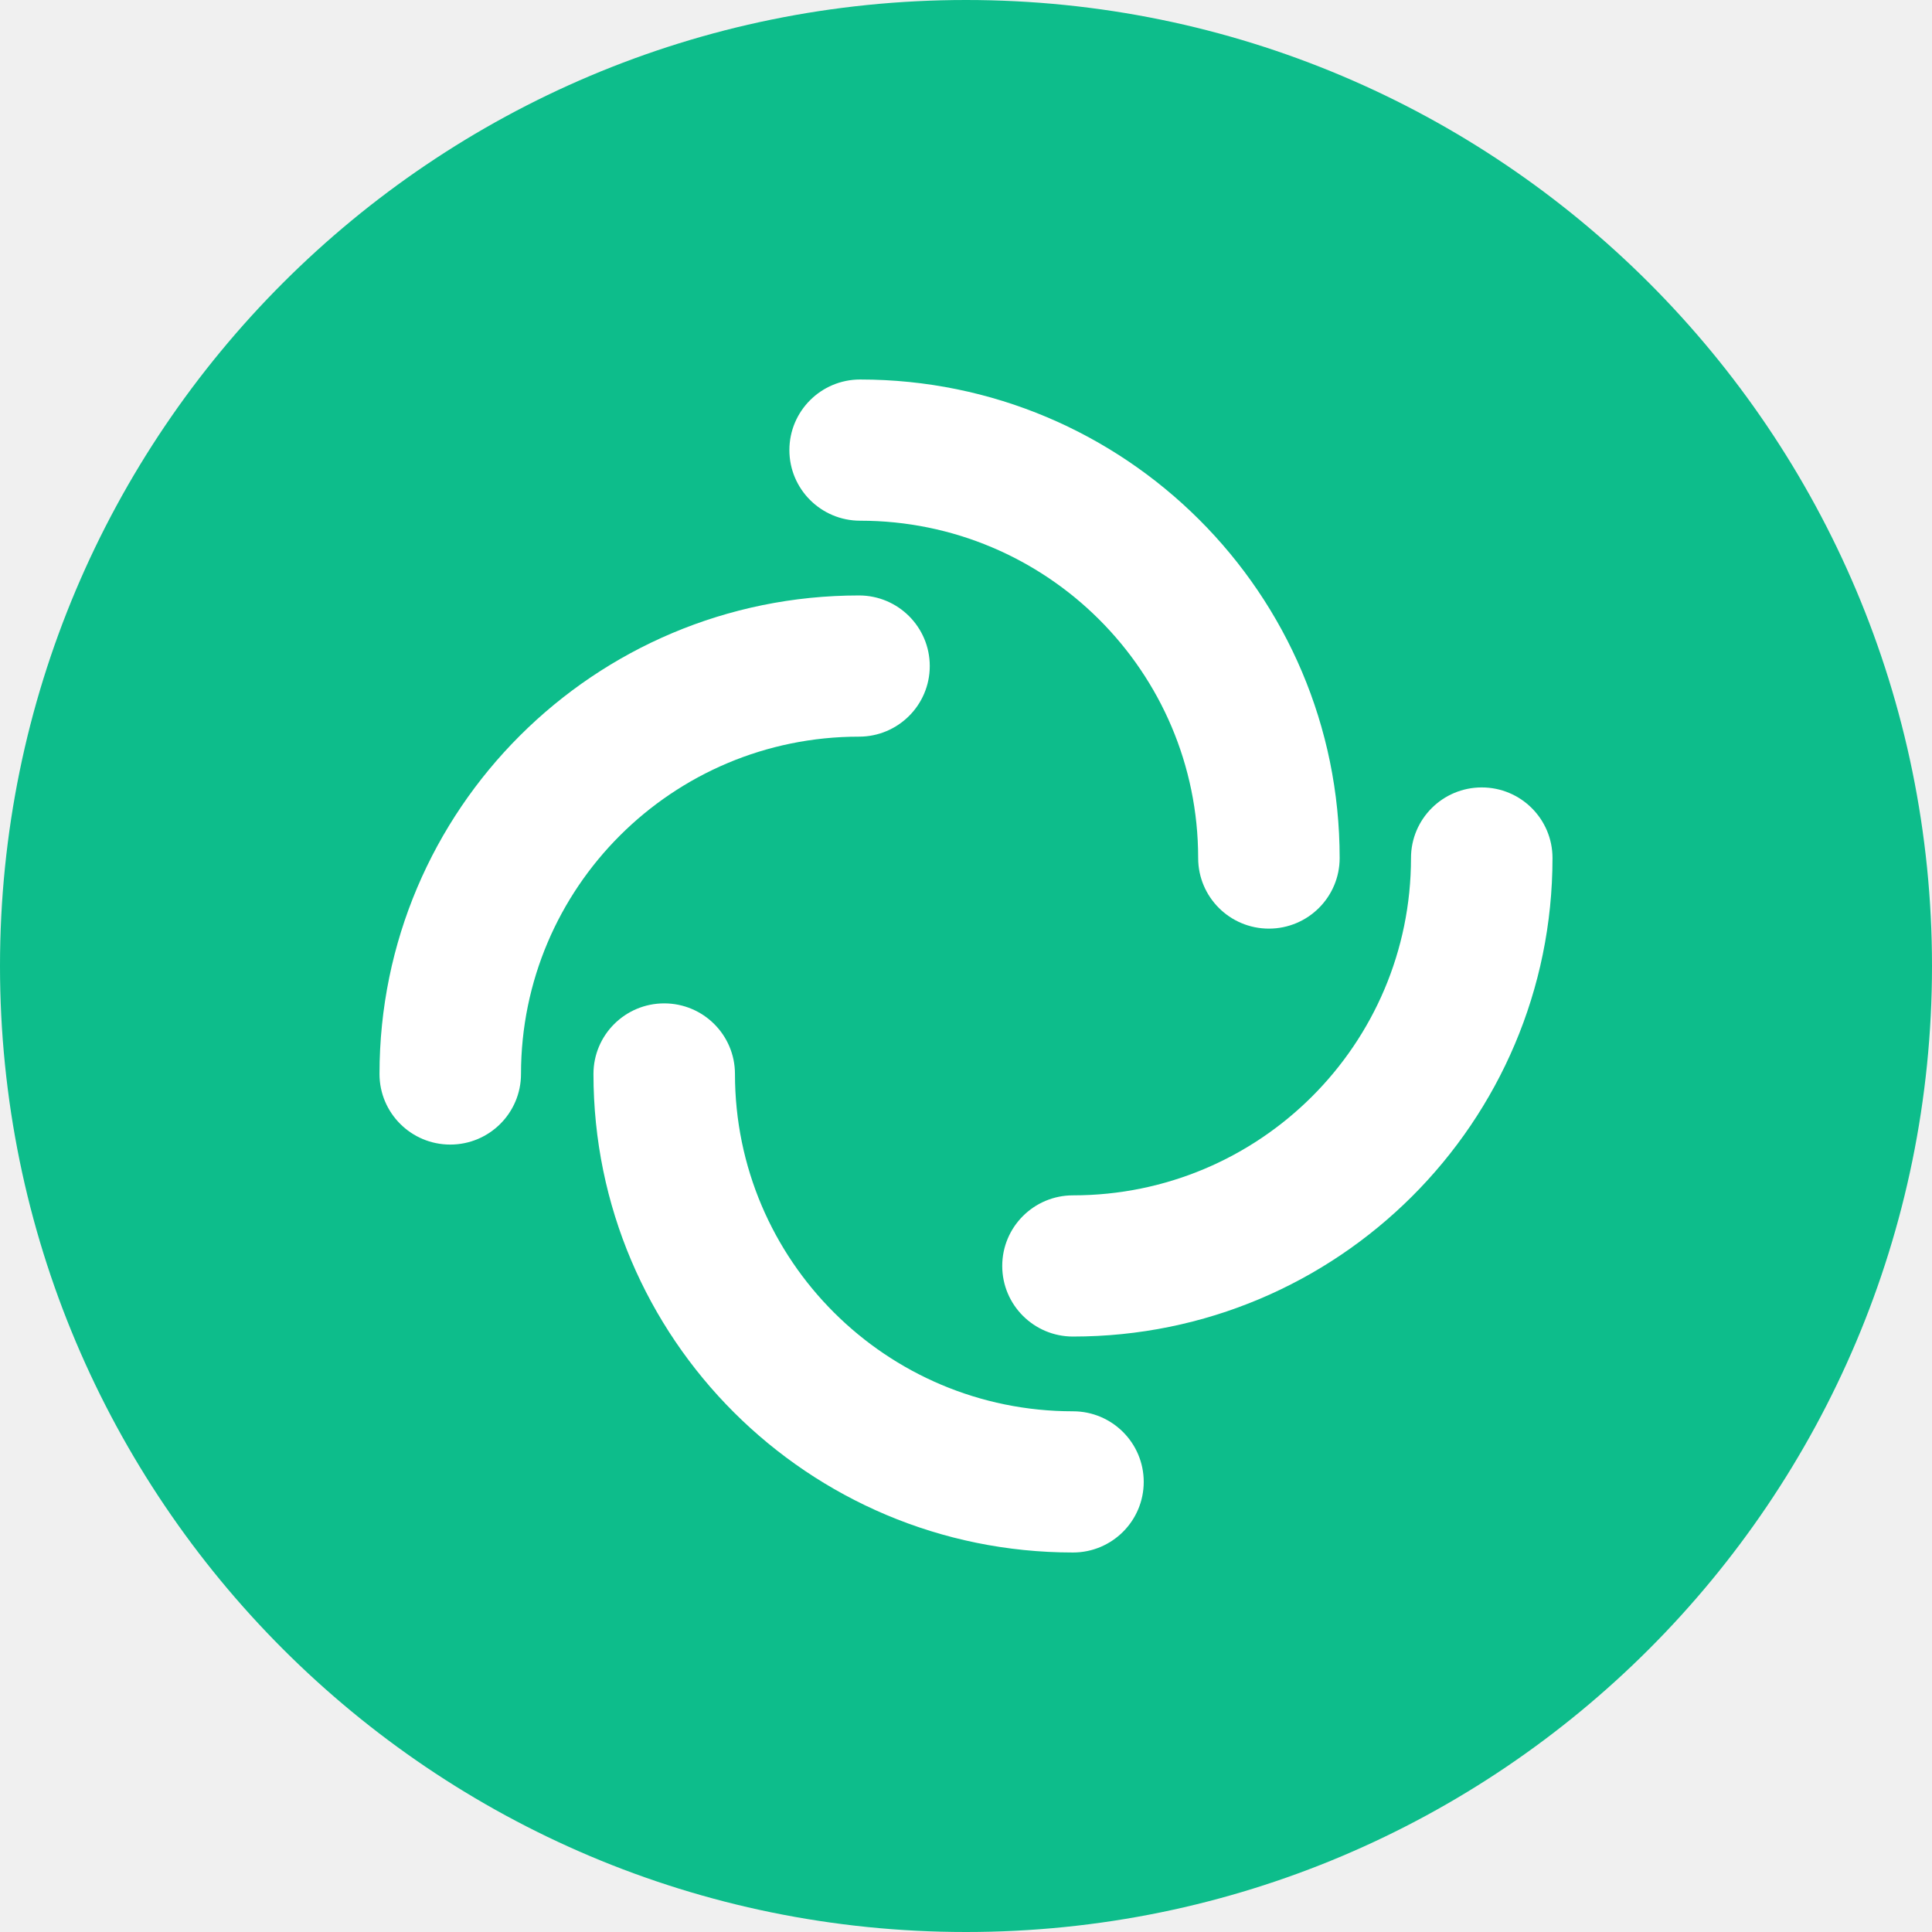
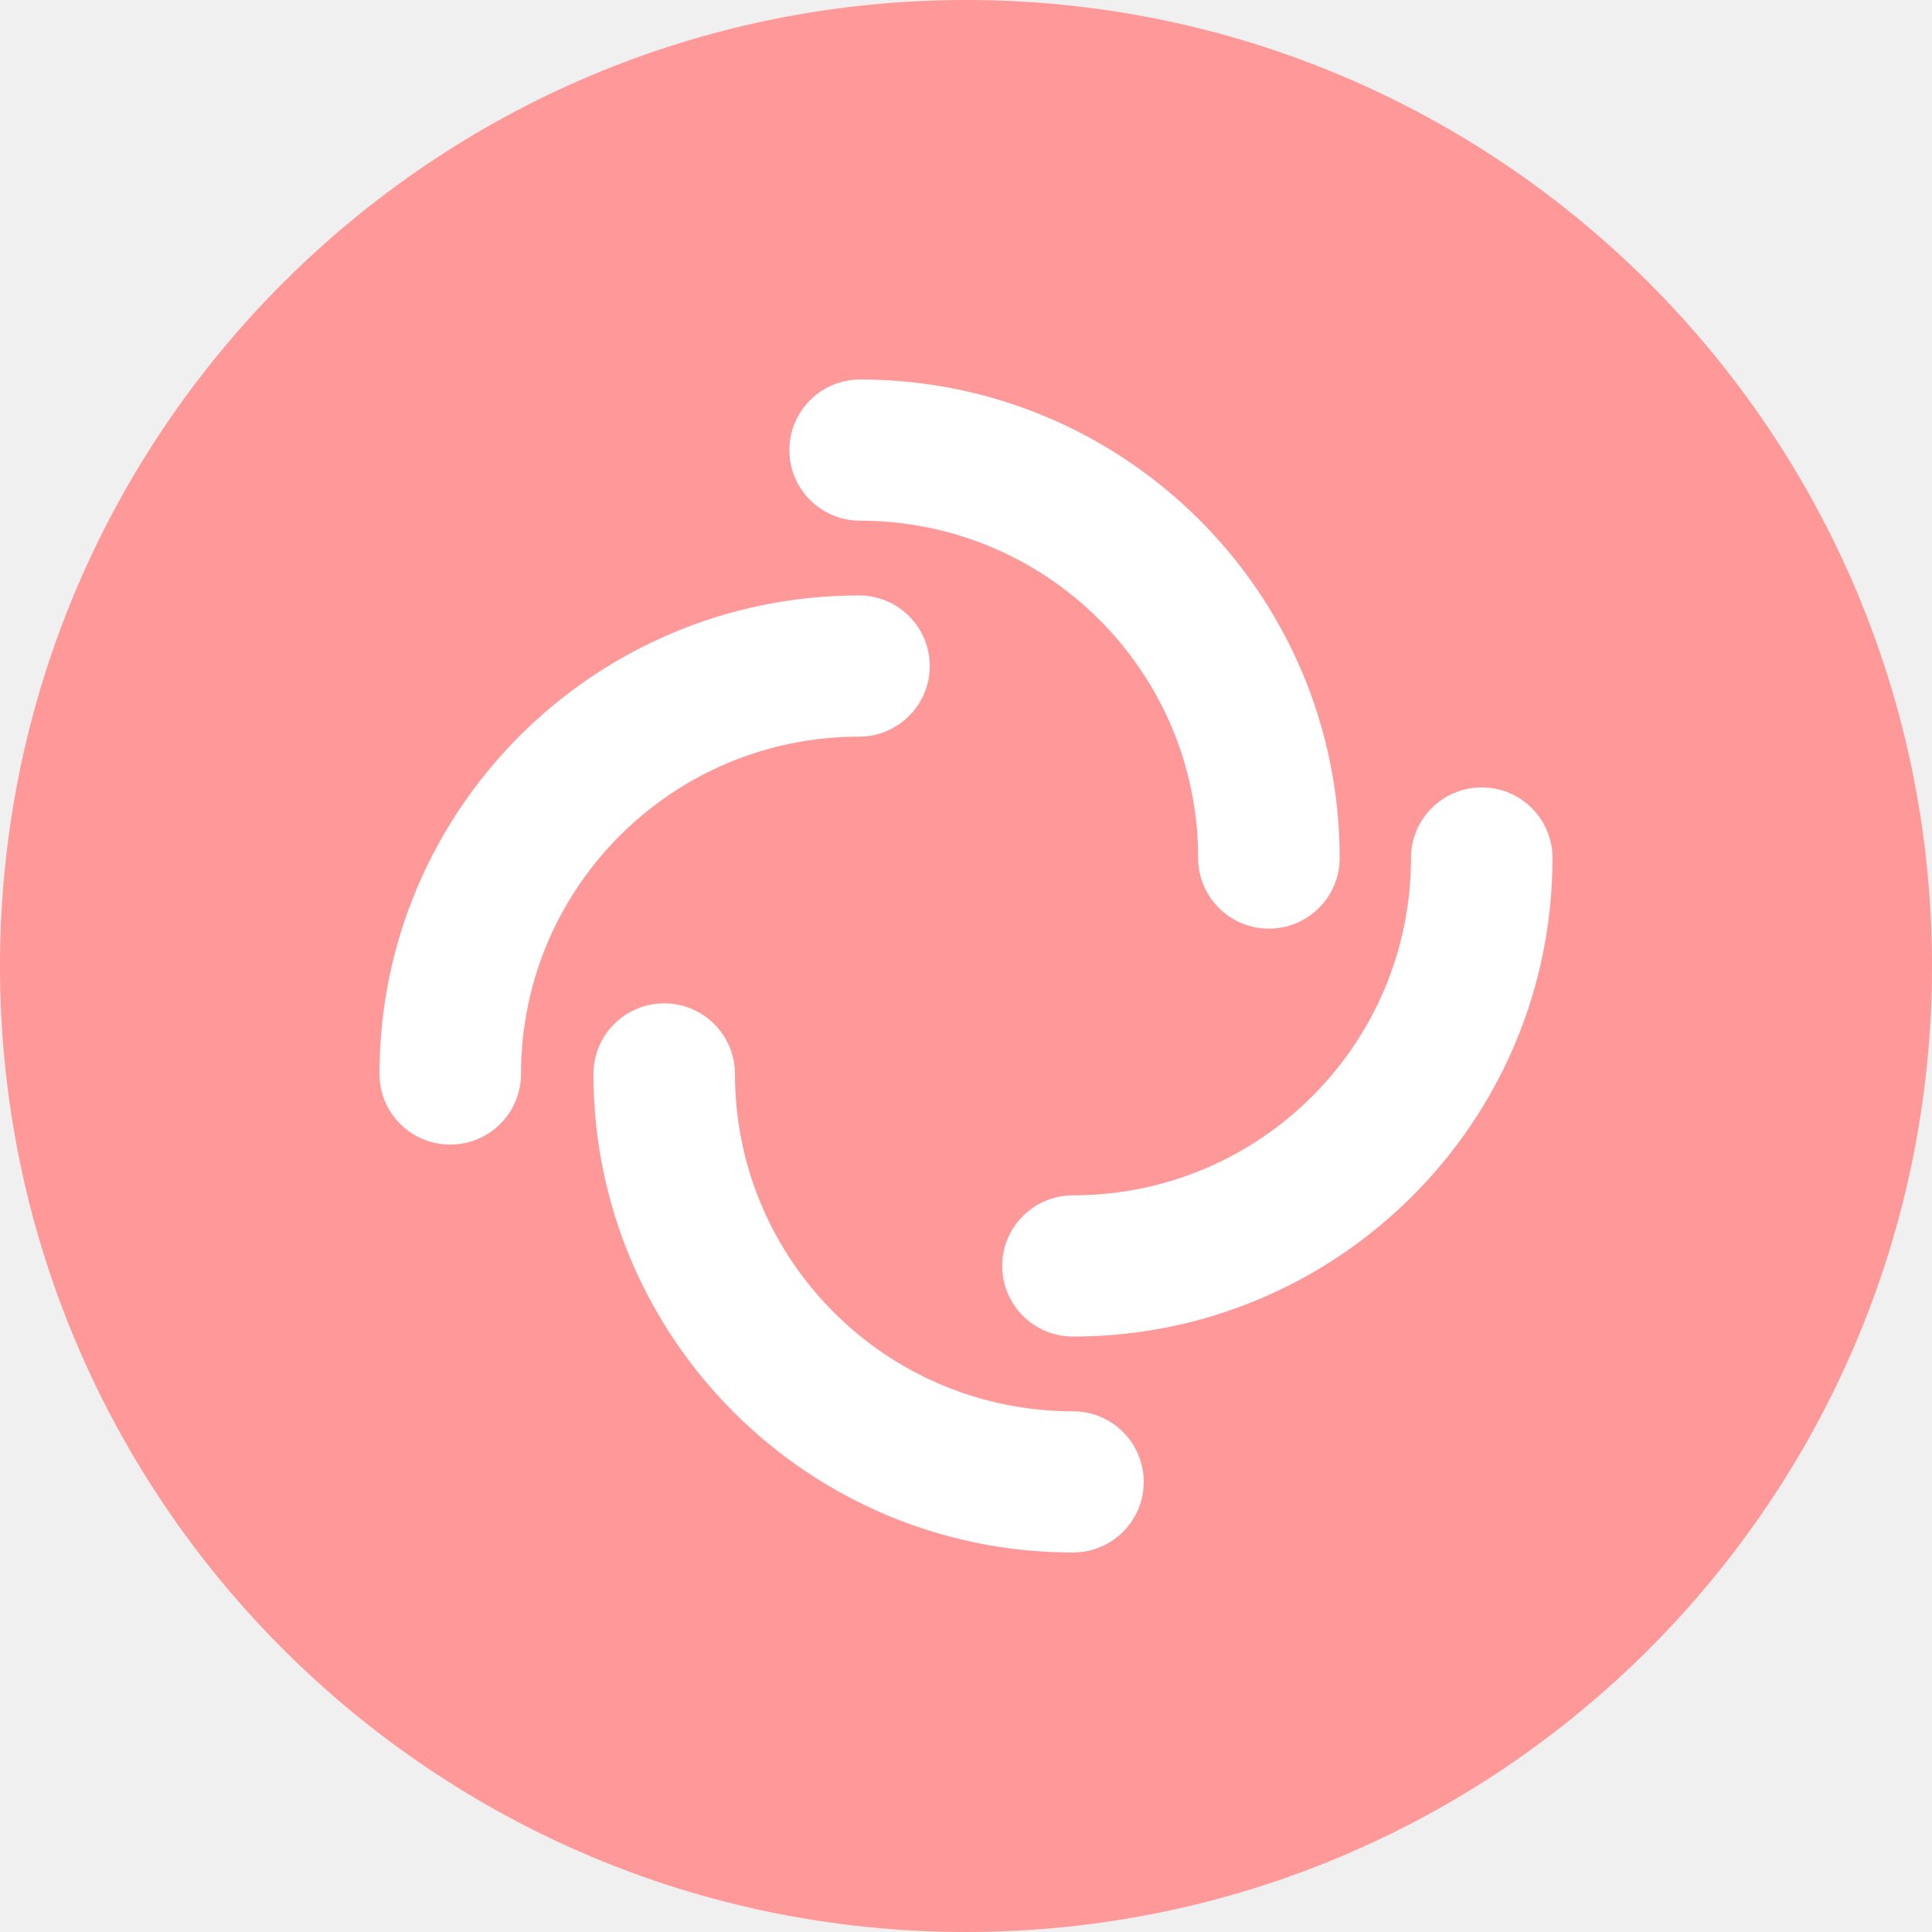
<svg xmlns="http://www.w3.org/2000/svg" width="200" height="200" viewBox="0 0 200 200" fill="none">
-   <path fill-rule="evenodd" clip-rule="evenodd" d="M100 200C155.228 200 200 155.228 200 100C200 44.772 155.228 0 100 0C44.772 0 0 44.772 0 100C0 155.228 44.772 200 100 200Z" fill="#0DBD8B" />
+   <path fill-rule="evenodd" clip-rule="evenodd" d="M100 200C155.228 200 200 155.228 200 100C200 44.772 155.228 0 100 0C44.772 0 0 44.772 0 100C0 155.228 44.772 200 100 200Z" fill="#ff9899" />
  <path fill-rule="evenodd" clip-rule="evenodd" d="M81.717 46.595C81.717 42.558 84.996 39.286 89.041 39.286C116.456 39.286 138.681 61.464 138.681 88.823C138.681 92.859 135.401 96.131 131.357 96.131C127.312 96.131 124.033 92.859 124.033 88.823C124.033 69.537 108.366 53.903 89.041 53.903C84.996 53.903 81.717 50.631 81.717 46.595Z" fill="white" />
  <path fill-rule="evenodd" clip-rule="evenodd" d="M153.39 81.514C157.435 81.514 160.714 84.786 160.714 88.822C160.714 116.181 138.49 138.359 111.075 138.359C107.03 138.359 103.751 135.087 103.751 131.05C103.751 127.014 107.03 123.742 111.075 123.742C130.4 123.742 146.066 108.108 146.066 88.822C146.066 84.786 149.345 81.514 153.39 81.514Z" fill="white" />
  <path fill-rule="evenodd" clip-rule="evenodd" d="M118.398 153.405C118.398 157.442 115.119 160.714 111.074 160.714C83.659 160.714 61.435 138.536 61.435 111.177C61.435 107.141 64.714 103.869 68.759 103.869C72.803 103.869 76.083 107.141 76.083 111.177C76.083 130.463 91.749 146.097 111.074 146.097C115.119 146.097 118.398 149.369 118.398 153.405Z" fill="white" />
  <path fill-rule="evenodd" clip-rule="evenodd" d="M46.61 118.486C42.565 118.486 39.286 115.214 39.286 111.178C39.286 83.819 61.51 61.641 88.925 61.641C92.97 61.641 96.249 64.913 96.249 68.95C96.249 72.986 92.97 76.258 88.925 76.258C69.6 76.258 53.934 91.892 53.934 111.178C53.934 115.214 50.655 118.486 46.61 118.486Z" fill="white" />
</svg>
